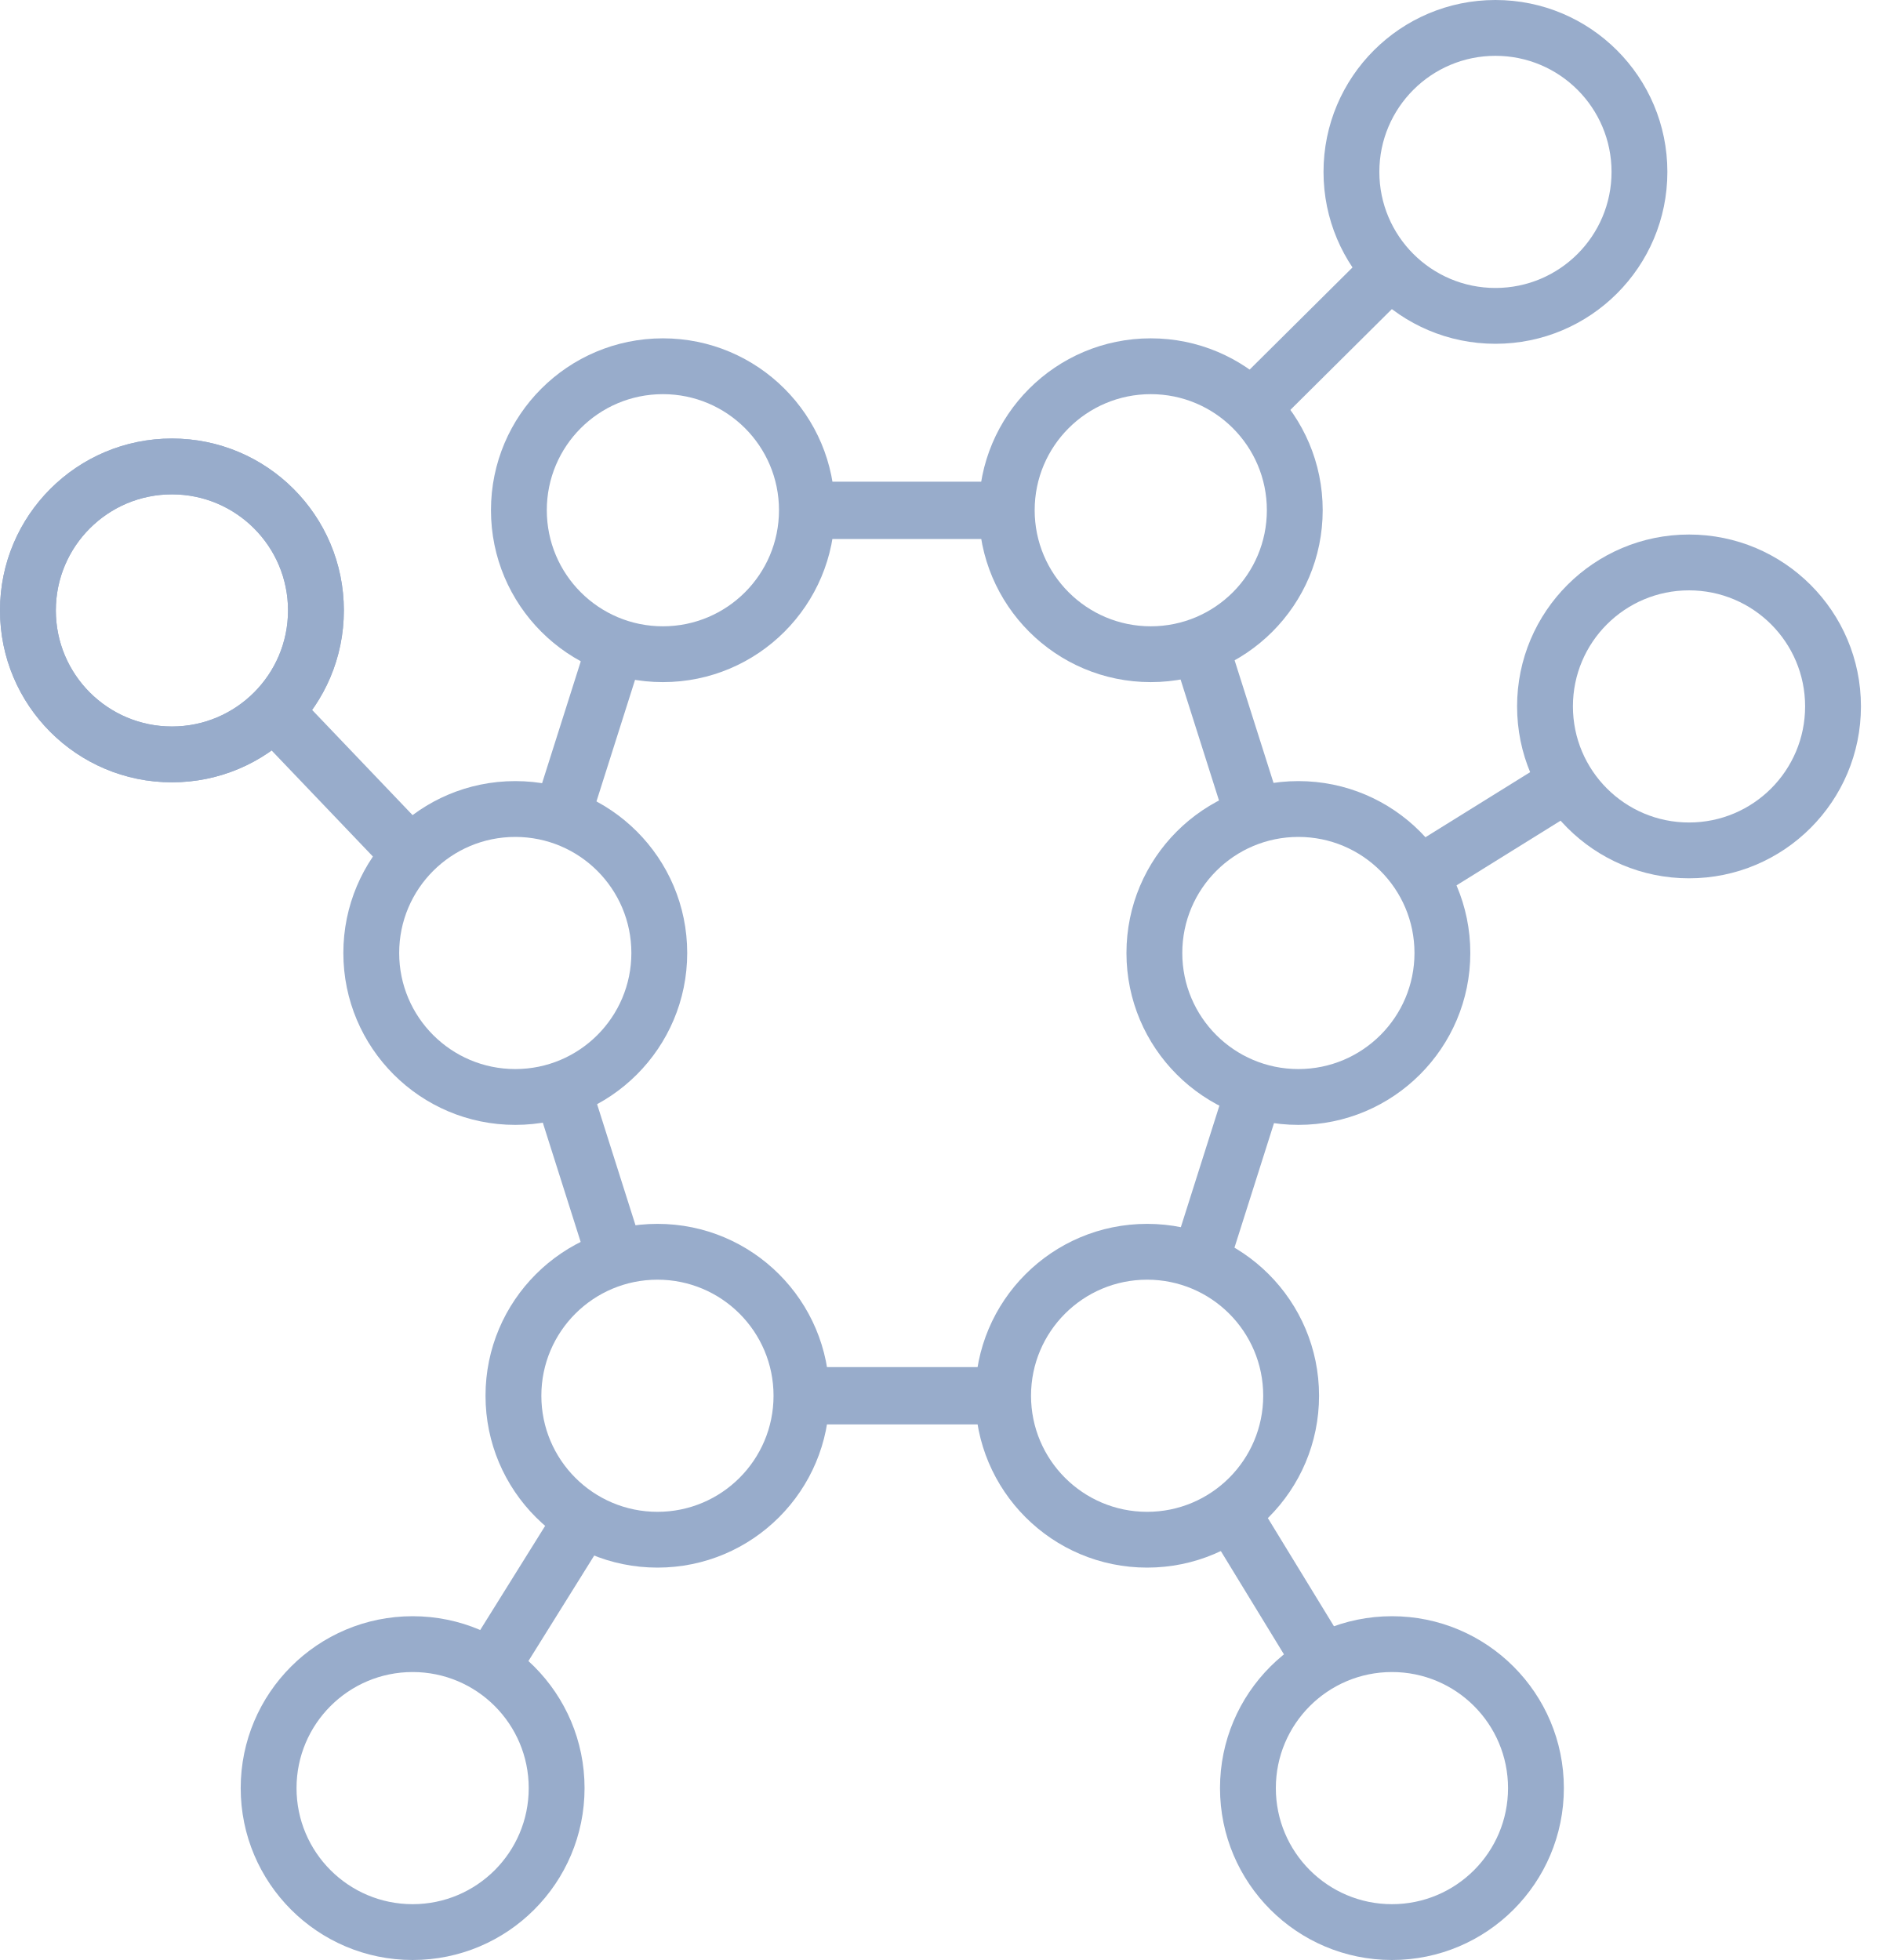
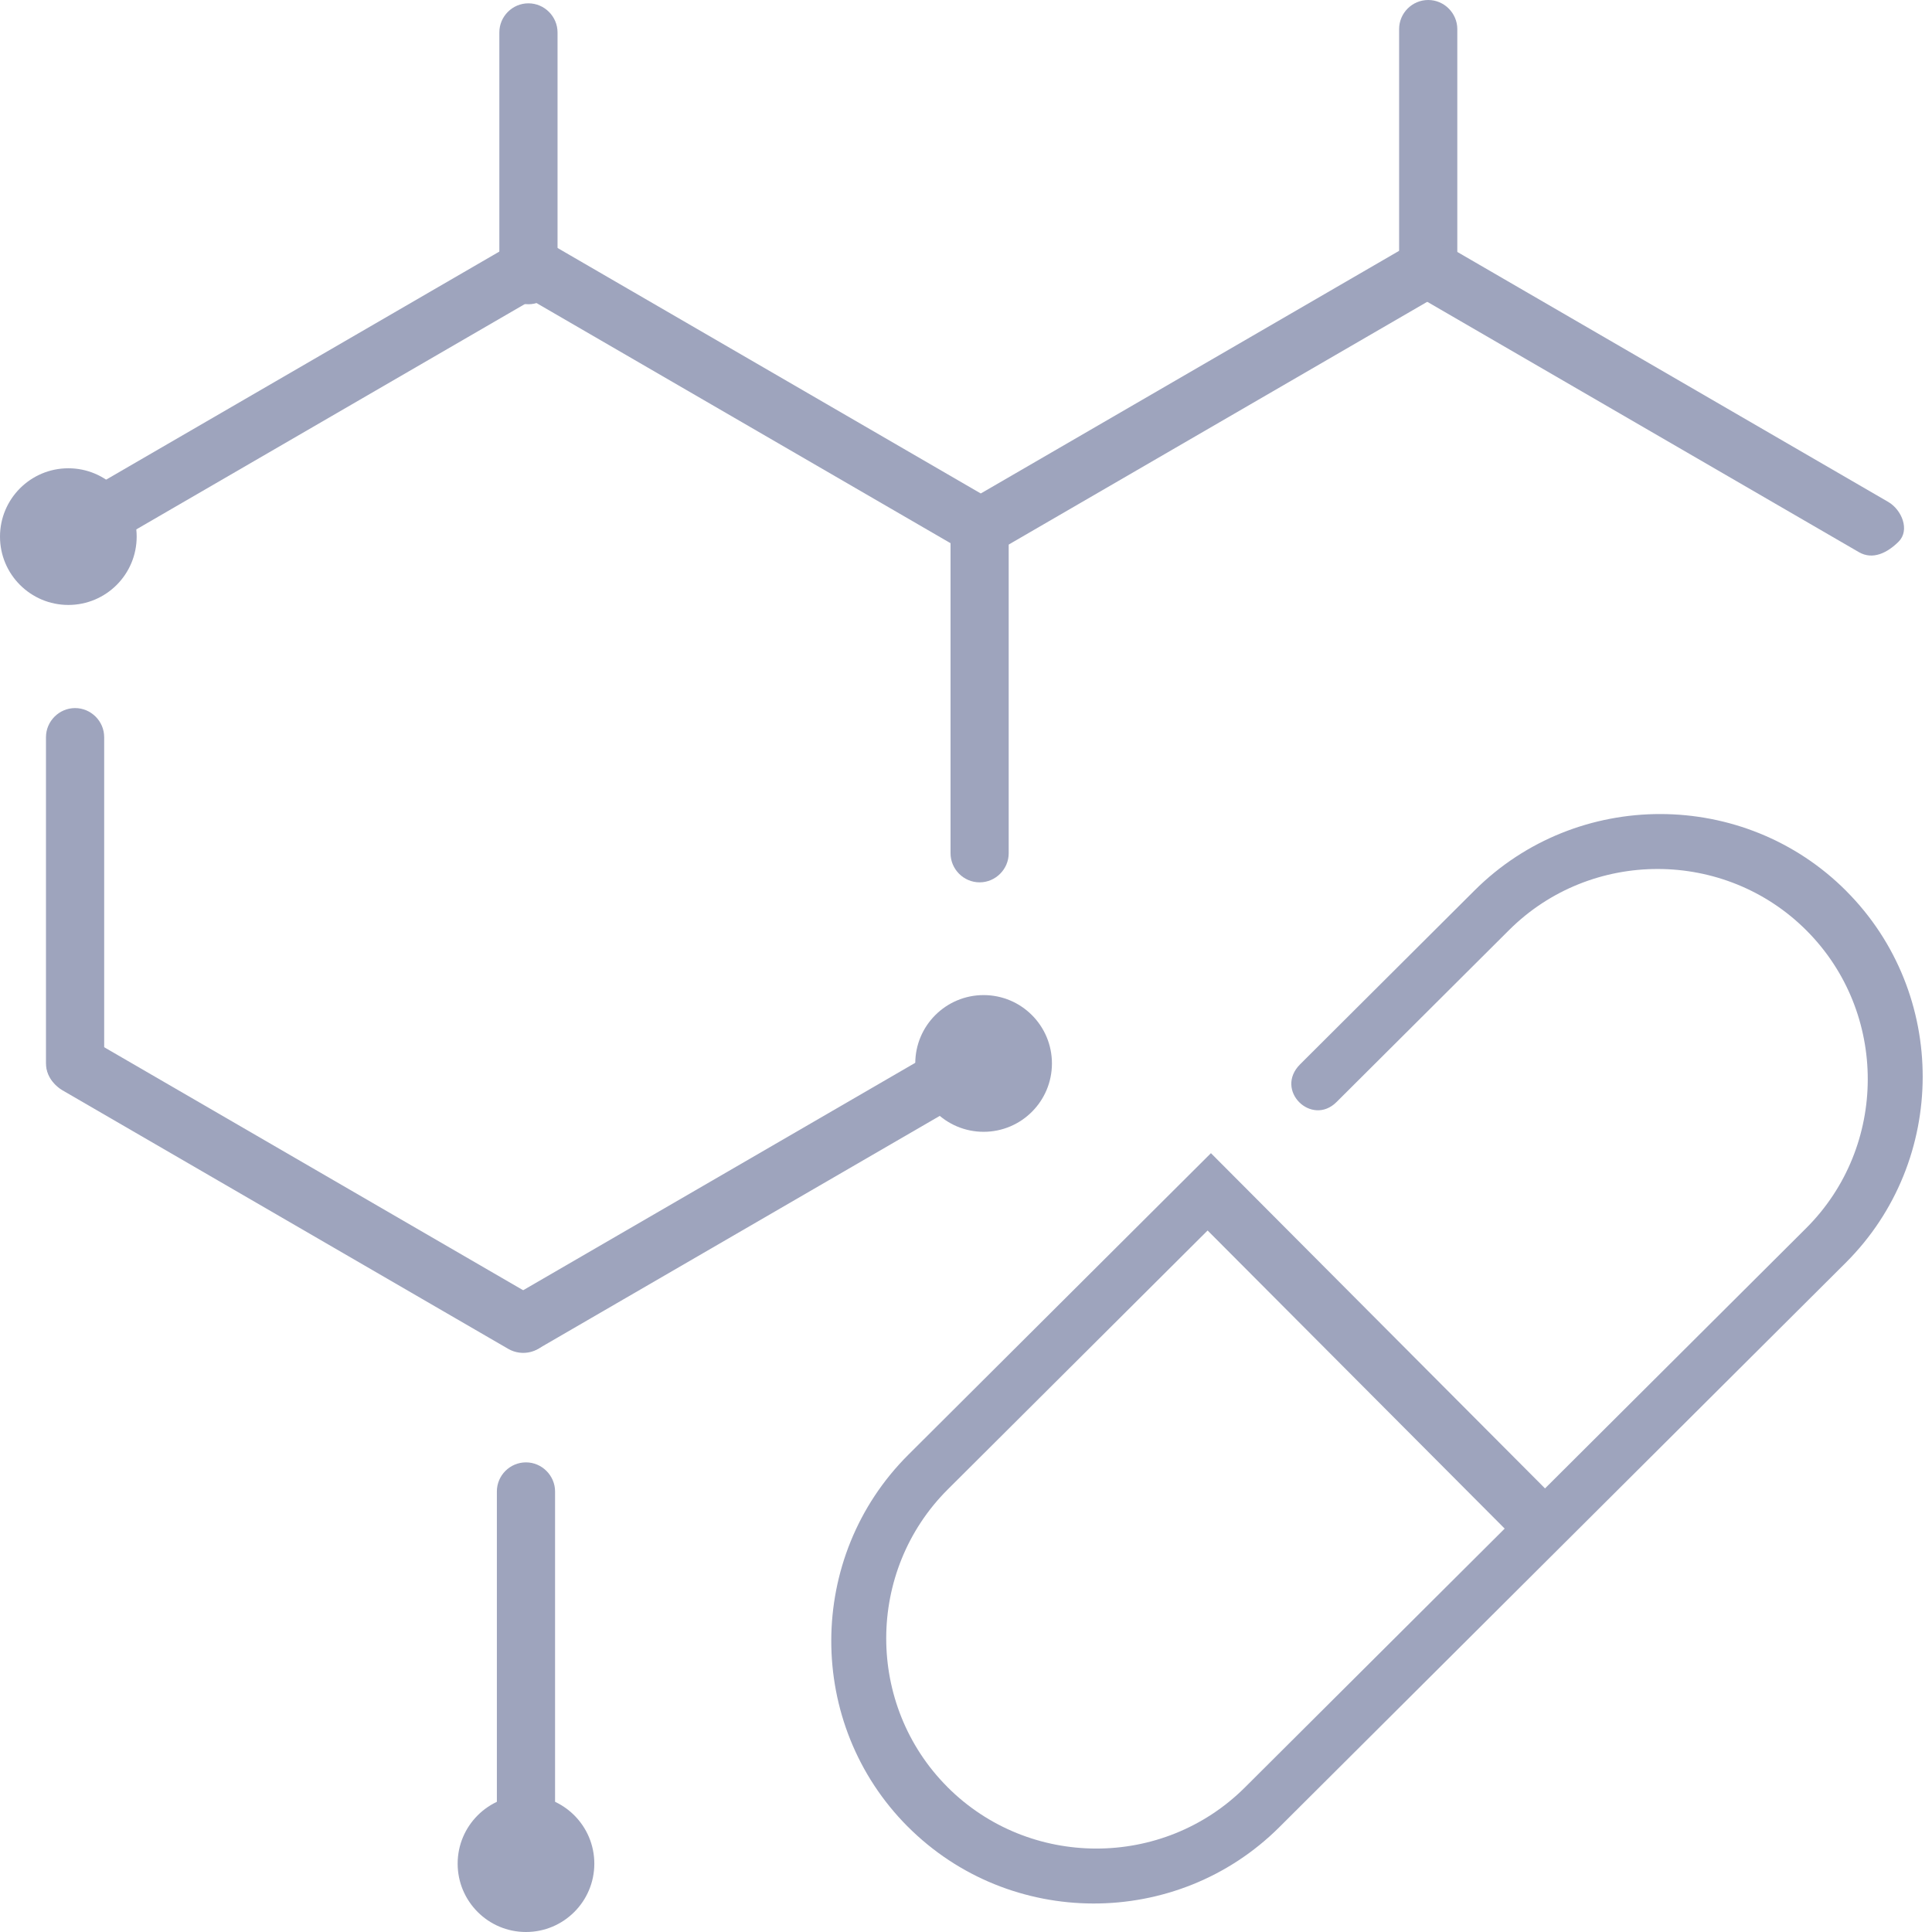
- <svg xmlns="http://www.w3.org/2000/svg" width="48" height="50" viewBox="0 0 48 50" fill="none">
-   <path fill-rule="evenodd" clip-rule="evenodd" d="M4.385 11.187C6.807 11.187 8.77 13.15 8.77 15.572C8.77 17.994 6.807 19.957 4.385 19.957C1.963 19.957 0 17.994 0 15.572C0 13.15 1.963 11.187 4.385 11.187ZM4.385 12.611C6.02 12.611 7.346 13.937 7.346 15.572C7.346 17.207 6.02 18.533 4.385 18.533C2.75 18.533 1.424 17.207 1.424 15.572C1.424 13.937 2.75 12.611 4.385 12.611Z" fill="#98ACCB" />
-   <path fill-rule="evenodd" clip-rule="evenodd" d="M13.142 19.926C15.563 19.926 17.527 21.889 17.527 24.311C17.527 26.732 15.563 28.696 13.142 28.696C10.72 28.696 8.757 26.732 8.757 24.311C8.757 21.889 10.72 19.926 13.142 19.926ZM13.142 21.35C14.777 21.35 16.103 22.675 16.103 24.311C16.103 25.946 14.777 27.272 13.142 27.272C11.506 27.272 10.181 25.946 10.181 24.311C10.181 22.675 11.506 21.35 13.142 21.35Z" fill="#98ACCB" />
-   <path fill-rule="evenodd" clip-rule="evenodd" d="M16.907 8.631C19.328 8.631 21.292 10.594 21.292 13.015C21.292 15.437 19.328 17.401 16.907 17.401C14.485 17.401 12.522 15.437 12.522 13.015C12.522 10.594 14.485 8.631 16.907 8.631ZM16.907 10.055C18.542 10.055 19.868 11.38 19.868 13.015C19.868 14.651 18.542 15.977 16.907 15.977C15.271 15.977 13.946 14.651 13.946 13.015C13.946 11.38 15.271 10.055 16.907 10.055Z" fill="#98ACCB" />
-   <path fill-rule="evenodd" clip-rule="evenodd" d="M29.35 8.631C31.771 8.631 33.735 10.594 33.735 13.015C33.735 15.437 31.771 17.401 29.35 17.401C26.928 17.401 24.965 15.437 24.965 13.015C24.965 10.594 26.928 8.631 29.35 8.631ZM29.35 10.055C30.985 10.055 32.311 11.38 32.311 13.015C32.311 14.651 30.985 15.977 29.35 15.977C27.715 15.977 26.389 14.651 26.389 13.015C26.389 11.38 27.715 10.055 29.35 10.055Z" fill="#98ACCB" />
-   <path fill-rule="evenodd" clip-rule="evenodd" d="M33.115 19.926C35.536 19.926 37.5 21.889 37.5 24.311C37.5 26.732 35.536 28.696 33.115 28.696C30.693 28.696 28.73 26.732 28.73 24.311C28.73 21.889 30.693 19.926 33.115 19.926ZM33.115 21.35C34.75 21.35 36.076 22.675 36.076 24.311C36.076 25.946 34.75 27.272 33.115 27.272C31.48 27.272 30.154 25.946 30.154 24.311C30.154 22.675 31.48 21.35 33.115 21.35Z" fill="#98ACCB" />
-   <path fill-rule="evenodd" clip-rule="evenodd" d="M43.078 13.636C45.5 13.636 47.463 15.599 47.463 18.02C47.463 20.442 45.5 22.406 43.078 22.406C40.657 22.406 38.693 20.442 38.693 18.02C38.693 15.599 40.657 13.636 43.078 13.636ZM43.078 15.06C44.714 15.06 46.039 16.385 46.039 18.02C46.039 19.656 44.714 20.982 43.078 20.982C41.443 20.982 40.117 19.656 40.117 18.02C40.117 16.385 41.443 15.06 43.078 15.06Z" fill="#98ACCB" />
-   <path fill-rule="evenodd" clip-rule="evenodd" d="M16.769 31.221C19.19 31.221 21.153 33.184 21.153 35.605C21.153 38.027 19.19 39.99 16.769 39.99C14.347 39.99 12.383 38.027 12.383 35.605C12.383 33.184 14.347 31.221 16.769 31.221ZM16.769 32.645C18.404 32.645 19.729 33.97 19.729 35.605C19.729 37.241 18.404 38.567 16.769 38.567C15.133 38.567 13.807 37.241 13.807 35.605C13.807 33.97 15.133 32.645 16.769 32.645Z" fill="#98ACCB" />
-   <path fill-rule="evenodd" clip-rule="evenodd" d="M29.257 31.221C31.679 31.221 33.642 33.184 33.642 35.605C33.642 38.027 31.679 39.99 29.257 39.99C26.835 39.99 24.872 38.027 24.872 35.605C24.872 33.184 26.835 31.221 29.257 31.221ZM29.257 32.645C30.892 32.645 32.218 33.97 32.218 35.605C32.218 37.241 30.892 38.567 29.257 38.567C27.622 38.567 26.296 37.241 26.296 35.605C26.296 33.97 27.622 32.645 29.257 32.645Z" fill="#98ACCB" />
-   <path fill-rule="evenodd" clip-rule="evenodd" d="M10.524 41.23C12.946 41.23 14.909 43.193 14.909 45.615C14.909 48.036 12.946 50 10.524 50C8.103 50 6.139 48.036 6.139 45.615C6.139 43.193 8.103 41.23 10.524 41.23ZM10.524 42.654C12.16 42.654 13.485 43.98 13.485 45.615C13.485 47.25 12.16 48.576 10.524 48.576C8.889 48.576 7.563 47.25 7.563 45.615C7.563 43.98 8.889 42.654 10.524 42.654Z" fill="#98ACCB" />
-   <path fill-rule="evenodd" clip-rule="evenodd" d="M35.502 41.23C37.923 41.23 39.886 43.193 39.886 45.615C39.886 48.036 37.923 50 35.502 50C33.08 50 31.116 48.036 31.116 45.615C31.116 43.193 33.08 41.23 35.502 41.23ZM35.502 42.654C37.137 42.654 38.462 43.98 38.462 45.615C38.462 47.25 37.137 48.576 35.502 48.576C33.866 48.576 32.54 47.25 32.54 45.615C32.54 43.98 33.866 42.654 35.502 42.654Z" fill="#98ACCB" />
-   <path fill-rule="evenodd" clip-rule="evenodd" d="M4.385 11.187C6.807 11.187 8.77 13.15 8.77 15.572C8.77 17.994 6.807 19.957 4.385 19.957C1.963 19.957 0 17.994 0 15.572C0 13.15 1.963 11.187 4.385 11.187ZM4.385 12.611C6.02 12.611 7.346 13.937 7.346 15.572C7.346 17.207 6.02 18.533 4.385 18.533C2.75 18.533 1.424 17.207 1.424 15.572C1.424 13.937 2.75 12.611 4.385 12.611Z" fill="#98ACCB" />
-   <path d="M25.538 12.288H20.718V13.75H25.538V12.288Z" fill="#98ACCB" />
-   <path d="M25.468 34.875H20.649V36.337H25.468V34.875Z" fill="#98ACCB" />
-   <path d="M32.608 20.372L31.15 15.778L29.757 16.221L31.215 20.814L32.608 20.372Z" fill="#98ACCB" />
-   <path d="M13.621 20.625L15.079 16.031L16.473 16.473L15.015 21.067L13.621 20.625Z" fill="#98ACCB" />
-   <path d="M32.819 27.624L31.361 32.218L29.968 31.776L31.425 27.182L32.819 27.624Z" fill="#98ACCB" />
-   <path d="M13.521 27.621L14.979 32.215L16.372 31.773L14.915 27.179L13.521 27.621Z" fill="#98ACCB" />
-   <path d="M10.833 21.119L7.505 17.633L6.448 18.643L9.776 22.128L10.833 21.119Z" fill="#98ACCB" />
-   <path d="M35.617 21.817L39.71 19.273L40.481 20.514L36.388 23.058L35.617 21.817Z" fill="#98ACCB" />
-   <path d="M31.578 9.72L34.997 6.324L36.027 7.361L32.608 10.757L31.578 9.72Z" fill="#98ACCB" />
-   <path fill-rule="evenodd" clip-rule="evenodd" d="M38.141 0C40.563 0 42.526 1.963 42.526 4.385C42.526 6.807 40.563 8.77 38.141 8.77C35.719 8.77 33.756 6.807 33.756 4.385C33.756 1.963 35.719 0 38.141 0ZM38.141 1.424C39.776 1.424 41.102 2.75 41.102 4.385C41.102 6.02 39.776 7.346 38.141 7.346C36.506 7.346 35.18 6.02 35.18 4.385C35.18 2.75 36.506 1.424 38.141 1.424Z" fill="#98ACCB" />
-   <path d="M34.371 42.057L31.858 37.944L30.611 38.706L33.123 42.819L34.371 42.057Z" fill="#98ACCB" />
-   <path d="M11.887 42.16L14.437 38.07L15.678 38.844L13.128 42.934L11.887 42.16Z" fill="#98ACCB" />
+ <svg xmlns="http://www.w3.org/2000/svg" width="50" height="50" viewBox="0 0 50 50" fill="none">
+   <path fill-rule="evenodd" clip-rule="evenodd" d="M23.506 37.65L30.295 30.884L31.339 29.844L32.297 30.805L39.985 38.52L46.742 31.786C48.864 29.672 48.87 26.206 46.756 24.085L46.755 24.084C44.641 21.963 41.175 21.957 39.054 24.071L34.589 28.521C33.946 29.162 32.972 28.217 33.648 27.543L38.163 23.043C40.813 20.402 45.142 20.41 47.783 23.06L47.783 23.061C50.424 25.711 50.417 30.039 47.767 32.68L40.943 39.48L39.898 40.521L33.109 47.287C30.459 49.928 26.131 49.92 23.49 47.27L23.489 47.27C20.848 44.619 20.856 40.291 23.506 37.65ZM31.253 31.845L24.53 38.544C22.409 40.658 22.403 44.124 24.517 46.245L24.517 46.246C26.632 48.367 30.097 48.373 32.218 46.259L38.941 39.56L31.253 31.845Z" fill="#9EA4BD" />
+   <path fill-rule="evenodd" clip-rule="evenodd" d="M1.942 28.269H1.943C2.358 28.269 2.696 27.931 2.696 27.517V19.077C2.696 18.663 2.355 18.325 1.943 18.325H1.942C1.531 18.325 1.19 18.666 1.19 19.077V27.517C1.19 27.928 1.528 28.269 1.942 28.269Z" fill="#9EA4BD" />
+   <path fill-rule="evenodd" clip-rule="evenodd" d="M14.182 34.634L14.182 34.633C14.367 34.263 14.266 33.813 13.908 33.605L2.367 26.911C2.009 26.703 1.631 26.894 1.339 27.186L1.338 27.187C1.045 27.48 1.255 28.007 1.613 28.215L13.154 34.909C13.512 35.117 13.997 35.005 14.182 34.634Z" fill="#9EA4BD" />
+   <path fill-rule="evenodd" clip-rule="evenodd" d="M12.933 34.613L12.933 34.612C12.748 34.241 12.849 33.792 13.207 33.584L24.748 26.89C25.106 26.682 25.484 26.872 25.776 27.165L25.777 27.165C26.07 27.458 25.86 27.986 25.502 28.194L13.961 34.888C13.603 35.095 13.119 34.983 12.933 34.613Z" fill="#9EA4BD" />
+   <path fill-rule="evenodd" clip-rule="evenodd" d="M25.353 12.89H25.352C24.938 12.89 24.6 13.228 24.6 13.643V22.082C24.6 22.496 24.94 22.835 25.352 22.835H25.353C25.765 22.835 26.105 22.494 26.105 22.082V13.643C26.105 13.231 25.767 12.89 25.353 12.89Z" fill="#9EA4BD" />
+   <path fill-rule="evenodd" clip-rule="evenodd" d="M13.114 6.526L13.113 6.526C12.928 6.897 13.03 7.347 13.388 7.555L24.928 14.248C25.286 14.456 25.664 14.266 25.956 13.974L25.957 13.973C26.25 13.68 26.041 13.152 25.682 12.945L14.142 6.251C13.783 6.043 13.299 6.155 13.114 6.526Z" fill="#9EA4BD" />
+   <path fill-rule="evenodd" clip-rule="evenodd" d="M14.362 6.547L14.363 6.547C14.548 6.918 14.447 7.368 14.088 7.576L2.548 14.269C2.19 14.477 1.812 14.287 1.519 13.995L1.519 13.994C1.226 13.701 1.435 13.173 1.794 12.966L13.335 6.272C13.693 6.064 14.177 6.176 14.362 6.547Z" fill="#9EA4BD" />
+   <path fill-rule="evenodd" clip-rule="evenodd" d="M36.963 0H36.962C36.548 0 36.209 0.338 36.209 0.753V7.035C36.209 7.449 36.553 7.787 36.962 7.787H36.963C37.372 7.787 37.715 7.444 37.715 7.035V0.753C37.715 0.343 37.377 0 36.963 0Z" fill="#9EA4BD" />
+   <path fill-rule="evenodd" clip-rule="evenodd" d="M36.295 6.568L36.294 6.568C36.109 6.939 36.211 7.389 36.569 7.597L48.109 14.29C48.468 14.498 48.845 14.308 49.138 14.016L49.138 14.015C49.431 13.722 49.222 13.194 48.863 12.987L37.323 6.293C36.964 6.085 36.48 6.197 36.295 6.568Z" fill="#9EA4BD" />
+   <path fill-rule="evenodd" clip-rule="evenodd" d="M37.543 6.589L37.544 6.59C37.729 6.961 37.627 7.41 37.269 7.618L25.728 14.312C25.37 14.52 24.993 14.33 24.7 14.037L24.7 14.037C24.407 13.744 24.616 13.216 24.974 13.008L36.515 6.314C36.873 6.107 37.358 6.219 37.543 6.589Z" fill="#9EA4BD" />
+   <path fill-rule="evenodd" clip-rule="evenodd" d="M13.676 0.086H13.675C13.261 0.086 12.923 0.425 12.923 0.839V7.121C12.923 7.535 13.266 7.874 13.675 7.874H13.676C14.086 7.874 14.429 7.53 14.429 7.121V0.839C14.429 0.429 14.091 0.086 13.676 0.086Z" fill="#9EA4BD" />
+   <path fill-rule="evenodd" clip-rule="evenodd" d="M13.613 37.846H13.612C13.198 37.846 12.859 38.184 12.859 38.598V48.764C12.859 49.178 13.205 49.516 13.612 49.516H13.613C14.02 49.516 14.365 49.171 14.365 48.764V38.598C14.365 38.191 14.027 37.846 13.613 37.846Z" fill="#9EA4BD" />
+   <path d="M13.612 50C14.589 50 15.381 49.208 15.381 48.231C15.381 47.255 14.589 46.463 13.612 46.463C12.636 46.463 11.844 47.255 11.844 48.231C11.844 49.208 12.636 50 13.612 50Z" fill="#9EA4BD" />
+   <path d="M25.456 29.291C26.433 29.291 27.224 28.499 27.224 27.522C27.224 26.545 26.433 25.753 25.456 25.753C24.479 25.753 23.687 26.545 23.687 27.522C23.687 28.499 24.479 29.291 25.456 29.291Z" fill="#9EA4BD" />
+   <path d="M1.769 15.656C2.745 15.656 3.537 14.865 3.537 13.888C3.537 12.911 2.745 12.119 1.769 12.119C0.792 12.119 0 12.911 0 13.888C0 14.865 0.792 15.656 1.769 15.656Z" fill="#9EA4BD" />
</svg>
